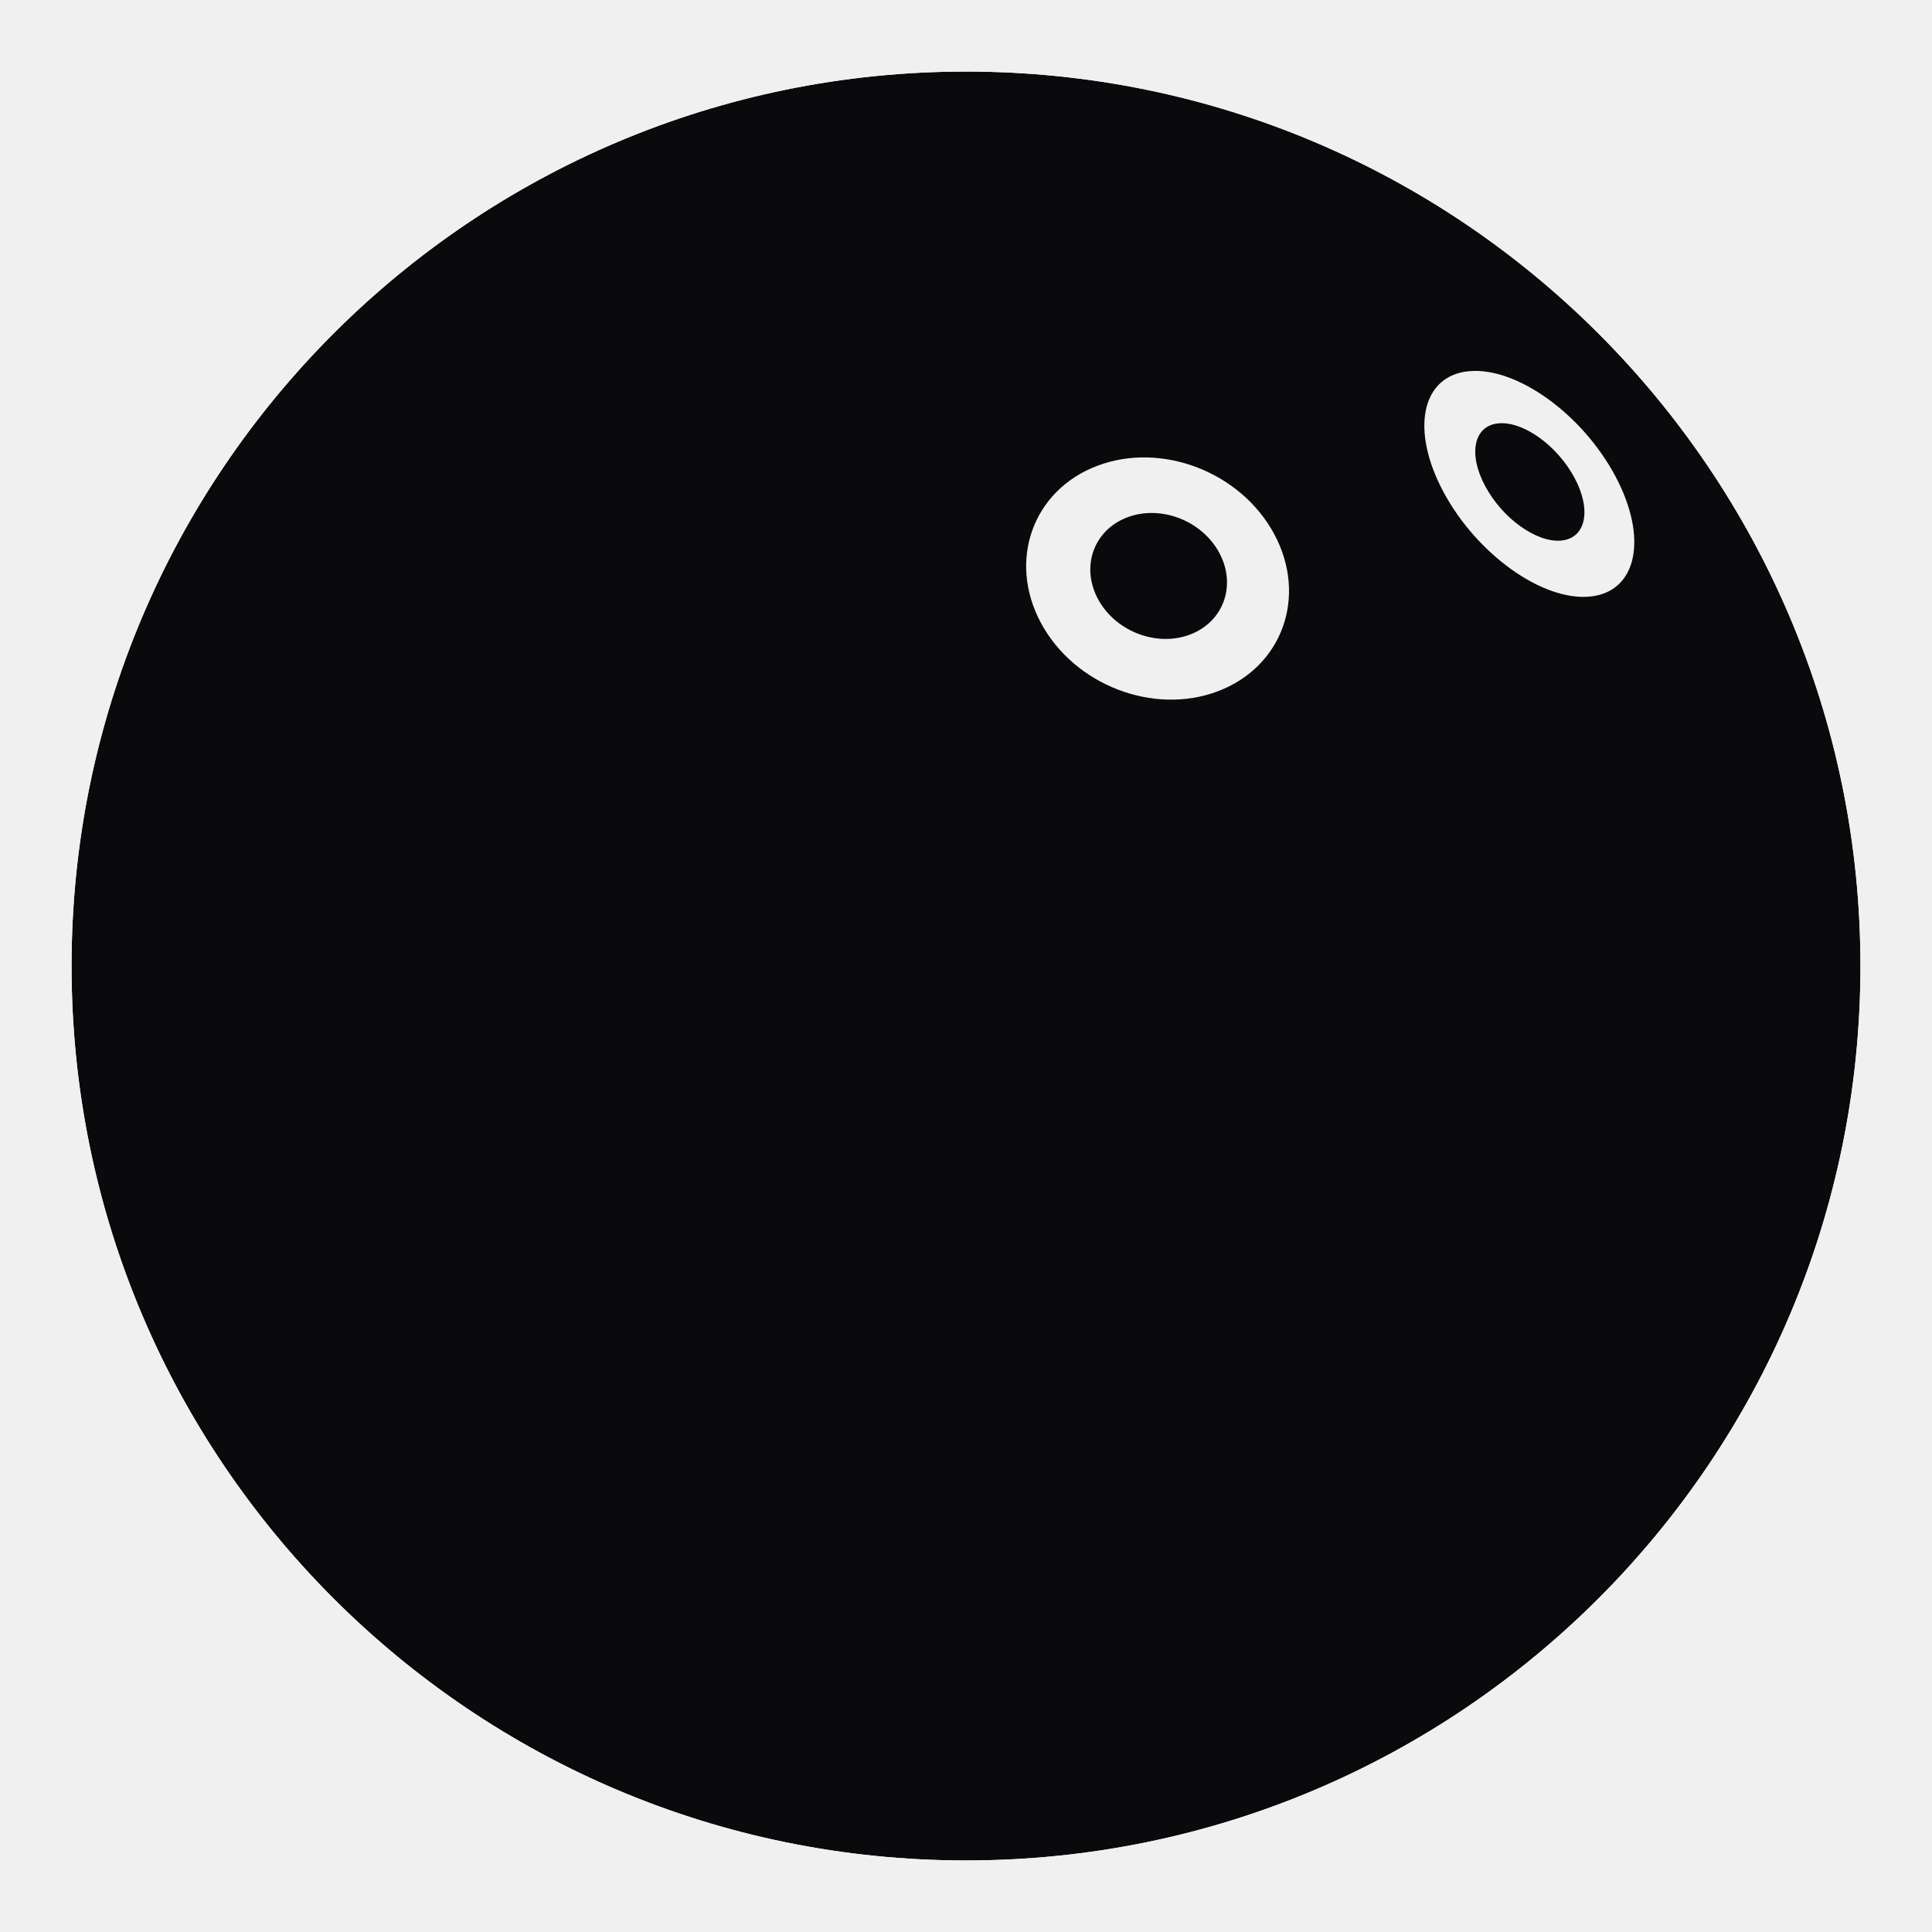
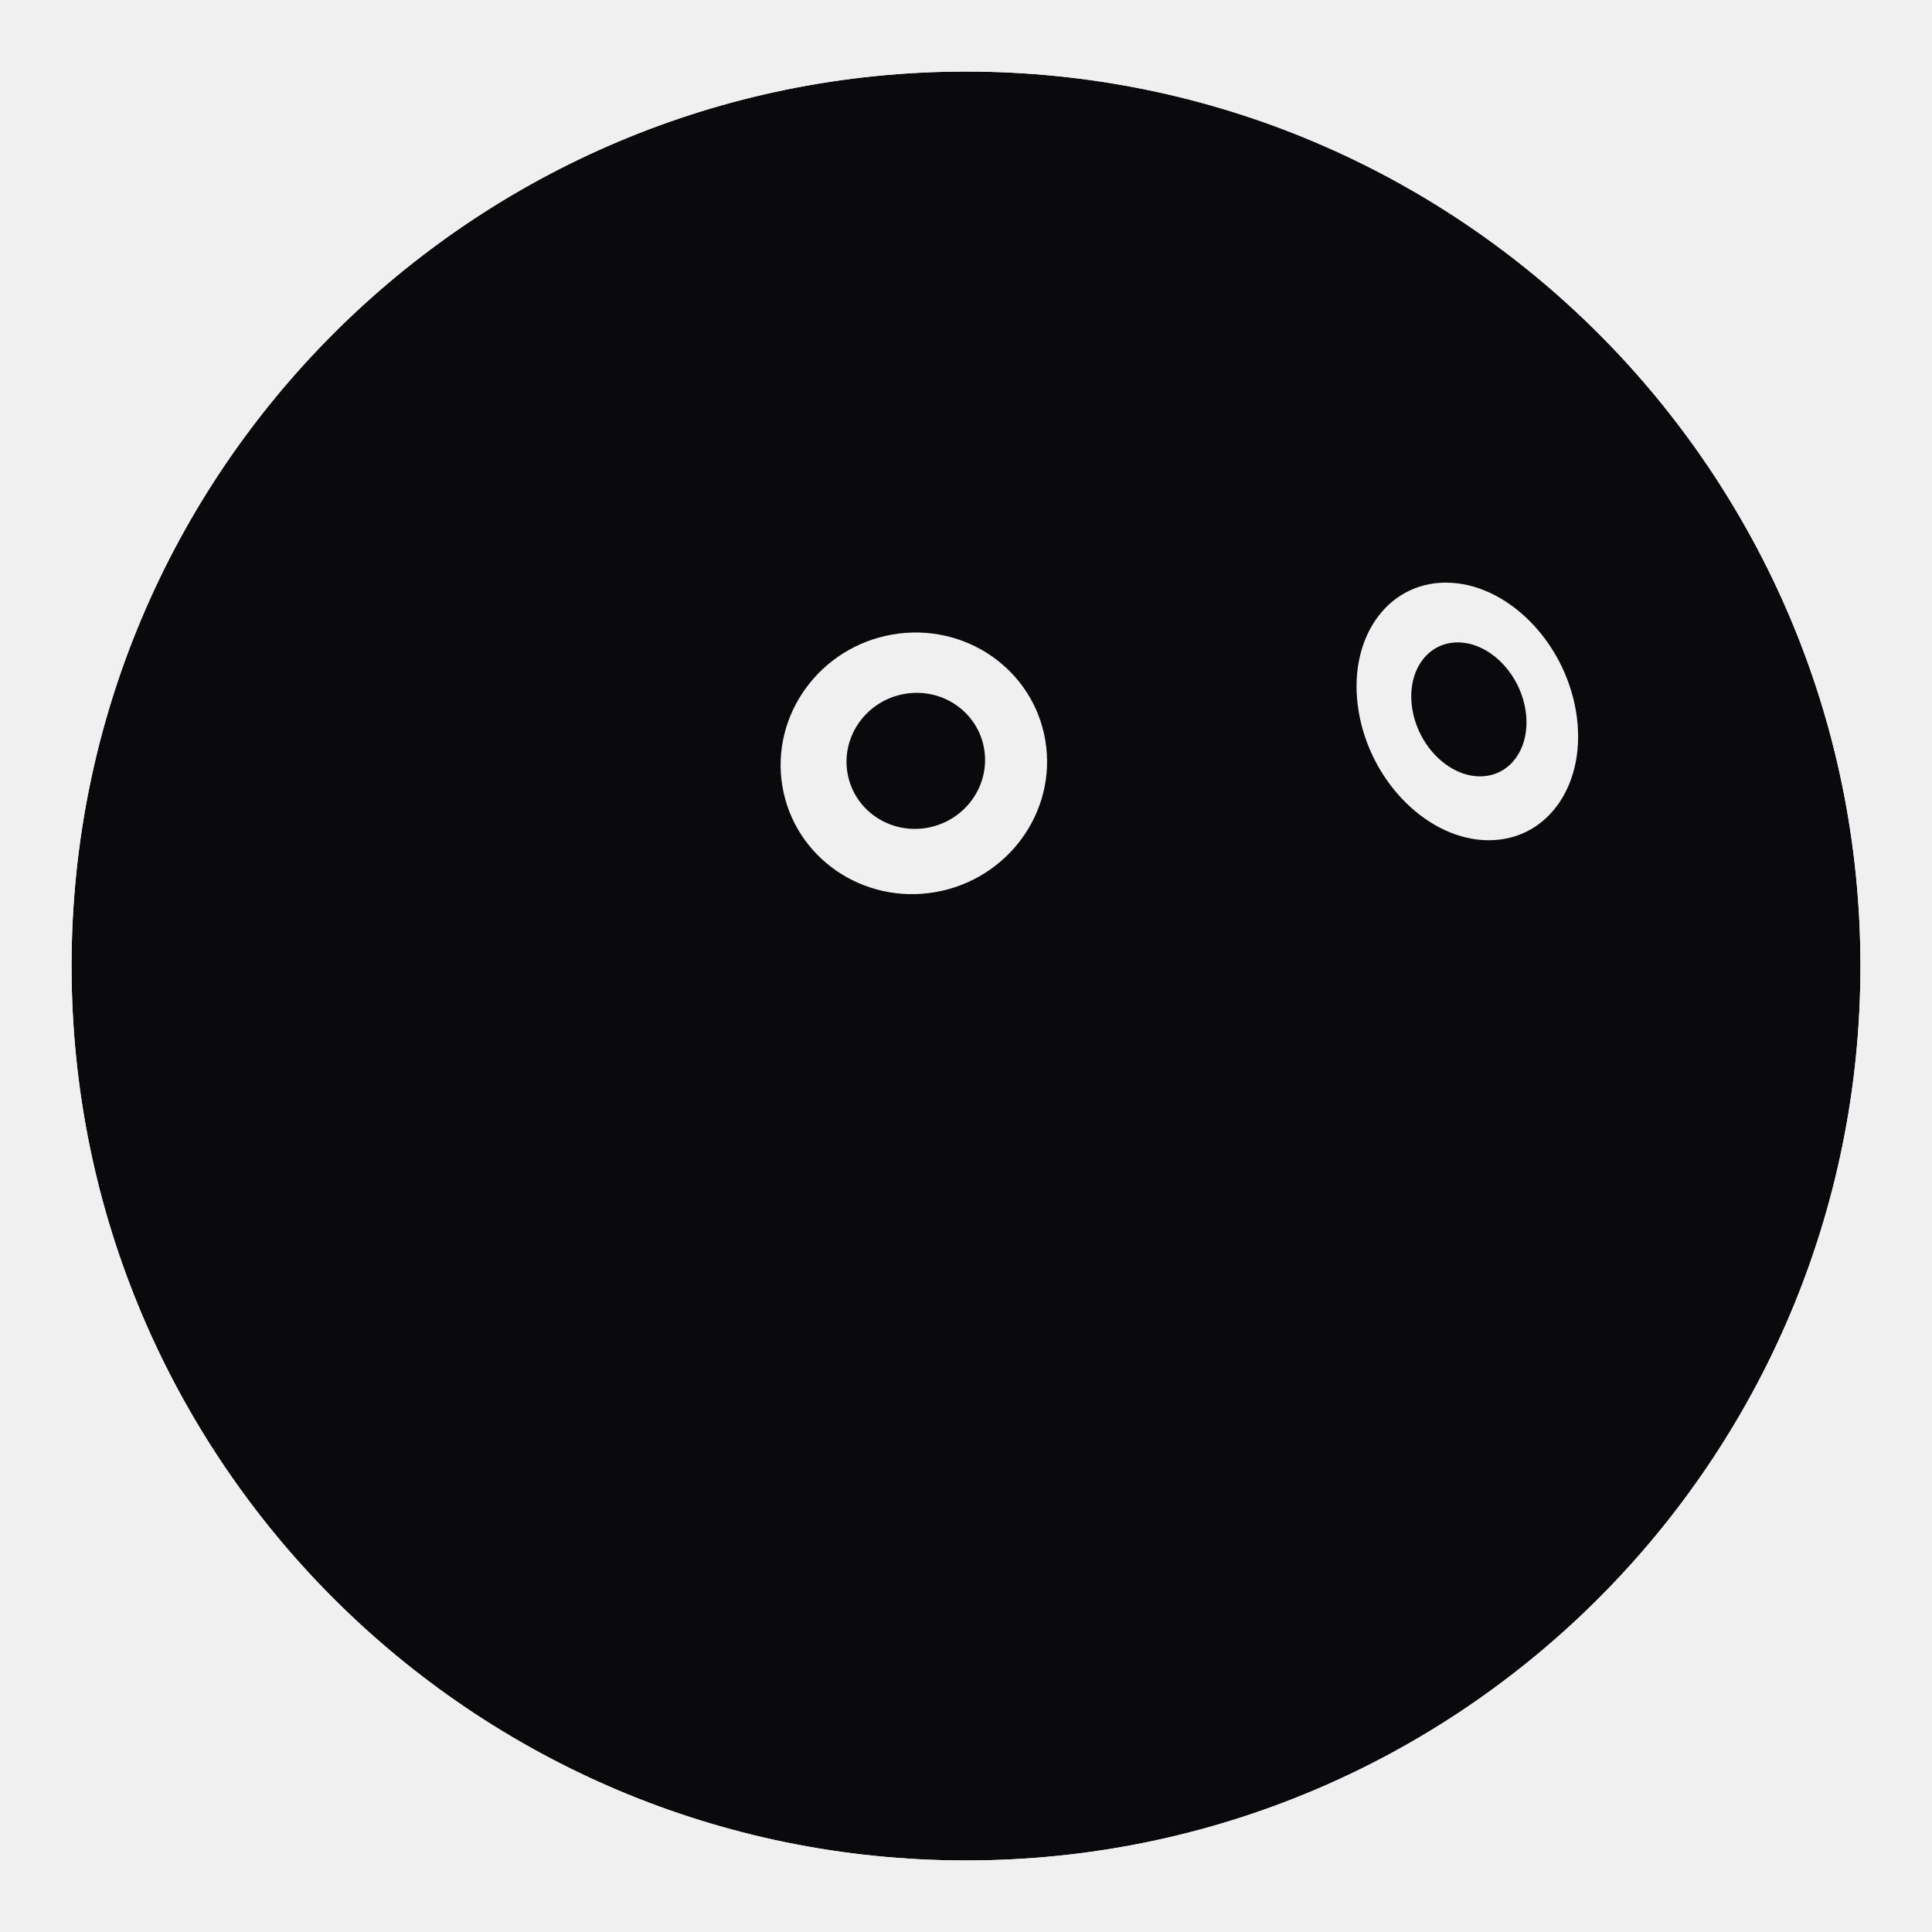
<svg xmlns="http://www.w3.org/2000/svg" viewBox="-108 -108 216 216">
  <style>
    .corps {
      fill: #0a0a0c;
    }

    @media (prefers-color-scheme: dark) {
      .corps {
        fill: #f9f9f9;
      }
    }
  </style>
  <mask id="yeux">
    <circle r="100" fill="#fff" />
-     <path d="M-15 0A15 15 0 0 1 0 -15L0 -15A15 15 0 0 1 15 0L15 0A15 15 0 0 1 0 15L0 15A15 15 0 0 1 -15 0Z" transform="matrix(0.87,-0.33,0.45,0.84,21.42,-43.32)" />
-     <path d="M-15 0A15 15 0 0 1 0 -15L0 -15A15 15 0 0 1 15 0L15 0A15 15 0 0 1 0 15L0 15A15 15 0 0 1 -15 0Z" transform="matrix(0.64,-0.06,0.45,0.84,62.98,-53.9)" />
+     <path d="M-15 0A15 15 0 0 1 0 -15L0 -15A15 15 0 0 1 15 0L15 0A15 15 0 0 1 0 15L0 15A15 15 0 0 1 -15 0Z" transform="matrix(0.98,-0.17,0.16,0.96,-5.83,-22.66)" />
+     <path d="M-15 0A15 15 0 0 1 0 -15L0 -15A15 15 0 0 1 15 0L15 0A15 15 0 0 1 0 15L0 15A15 15 0 0 1 -15 0Z" transform="matrix(0.81,0,0.16,0.96,56.05,-28.46)" />
  </mask>
-   <g transform="matrix(0.87,-0.33,0.45,0.84,21.42,-43.32)">
+   <g transform="matrix(0.98,-0.17,0.16,0.96,-5.83,-22.66)">
    <circle cx="0.26" cy="-0.24" r="7.8" class="corps" />
  </g>
-   <g transform="matrix(0.64,-0.06,0.45,0.84,62.98,-53.9)">
+   <g transform="matrix(0.81,0,0.16,0.96,56.05,-28.46)">
    <circle cx="0.26" cy="-0.24" r="7.8" class="corps" />
  </g>
  <circle r="100" class="corps" mask="url(#yeux)" />
</svg>
